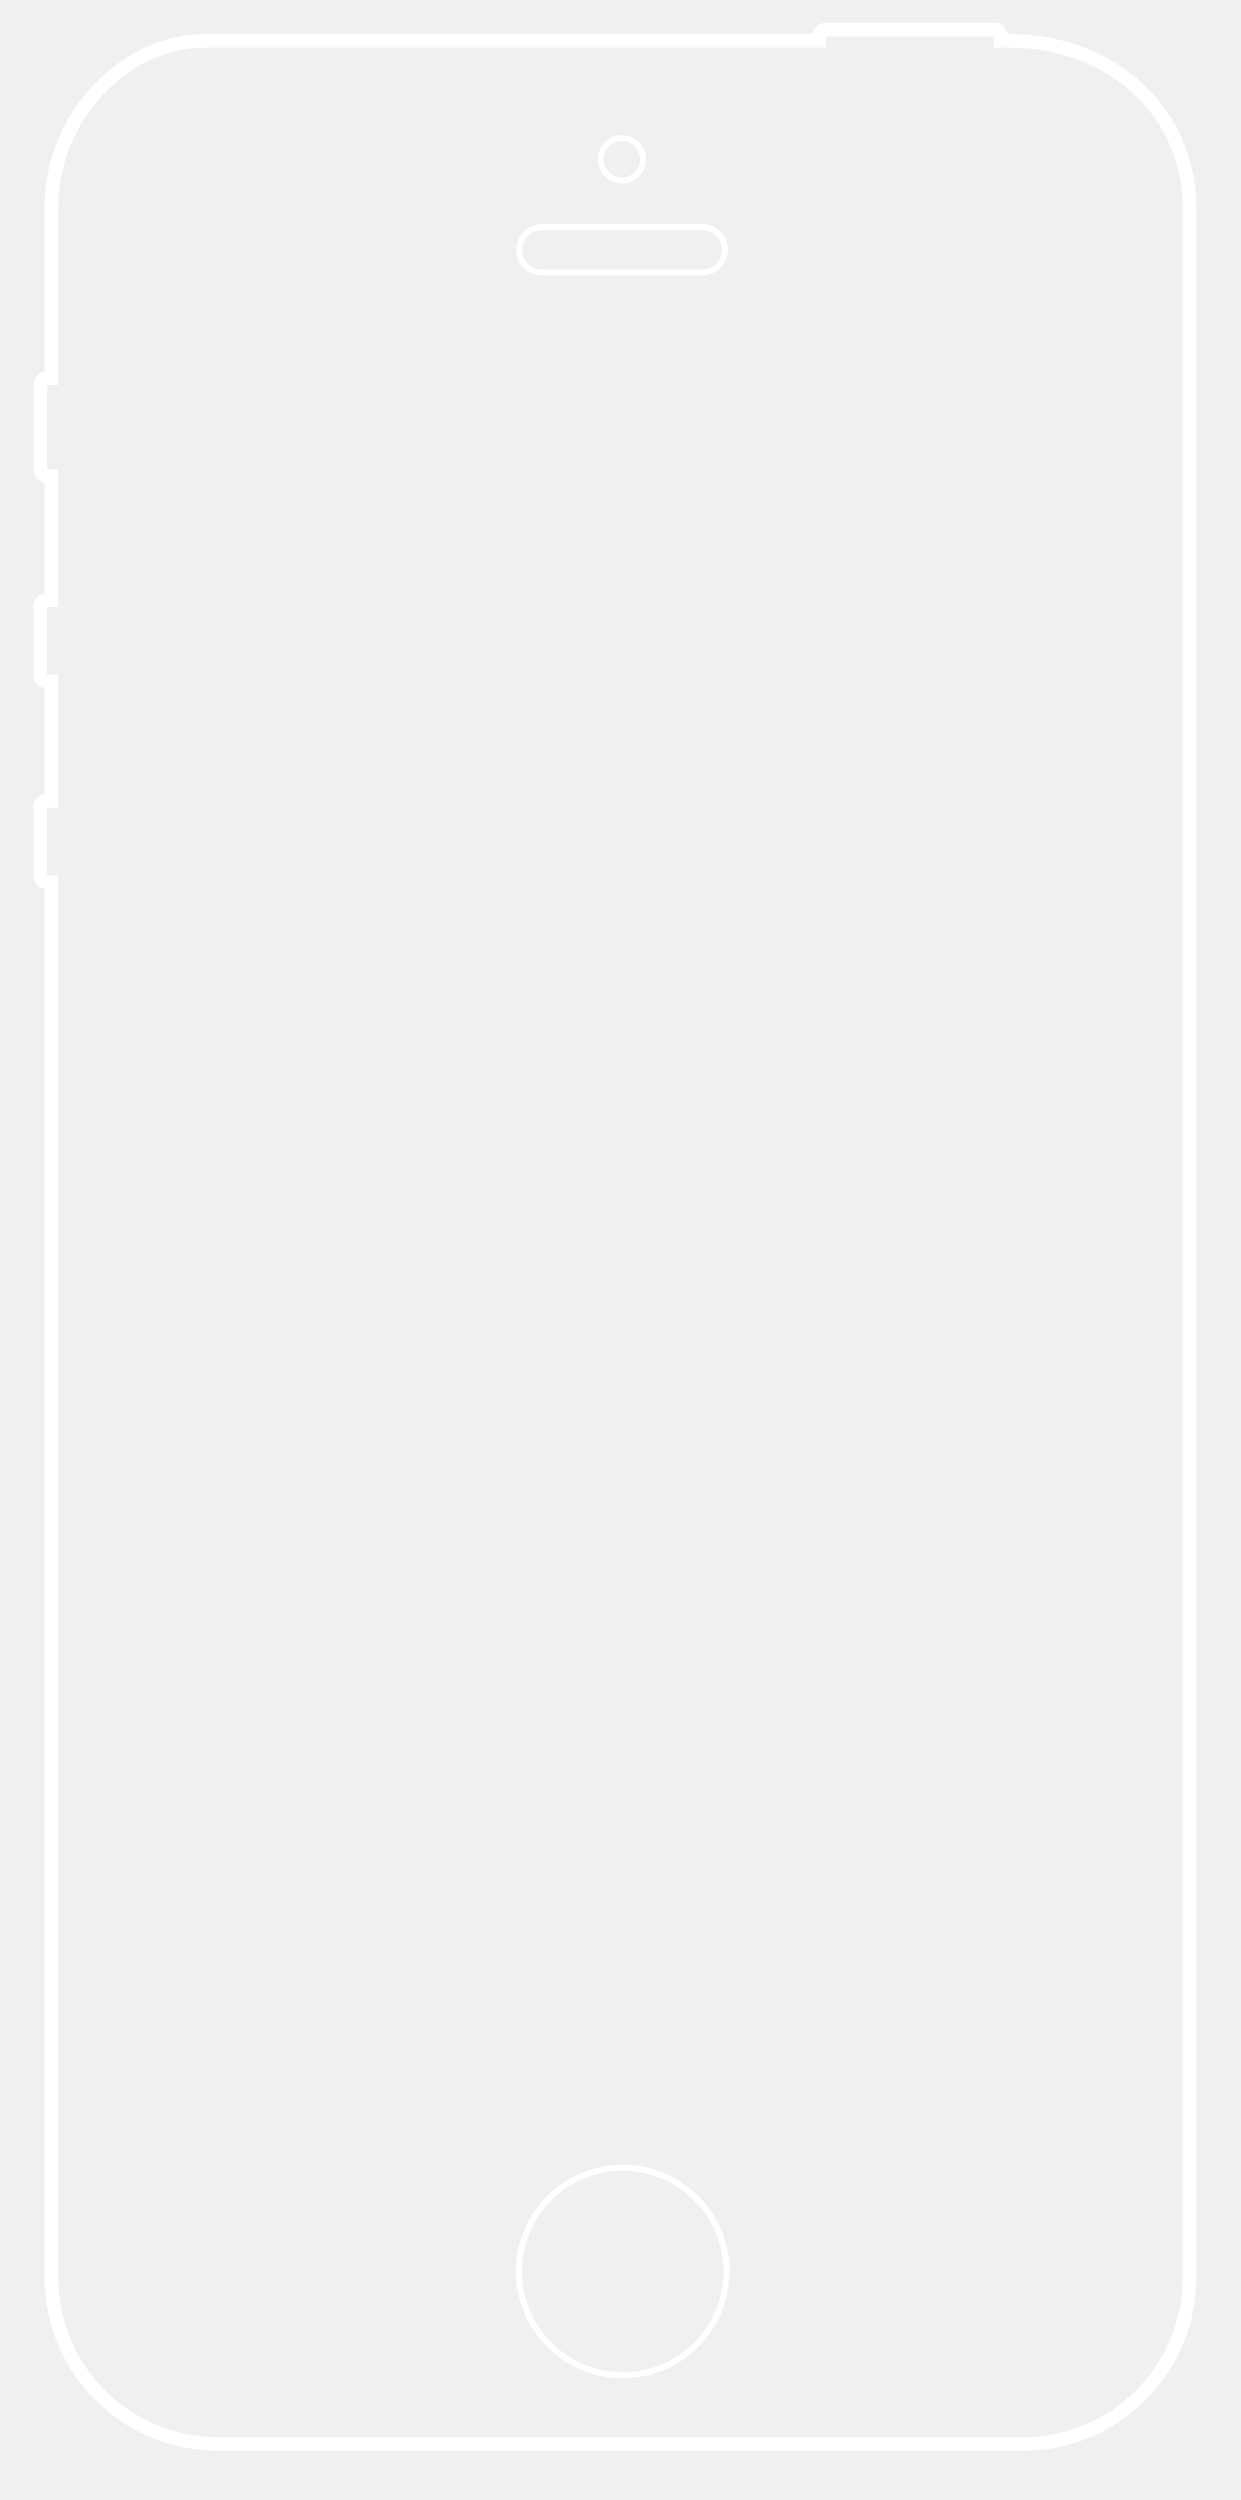
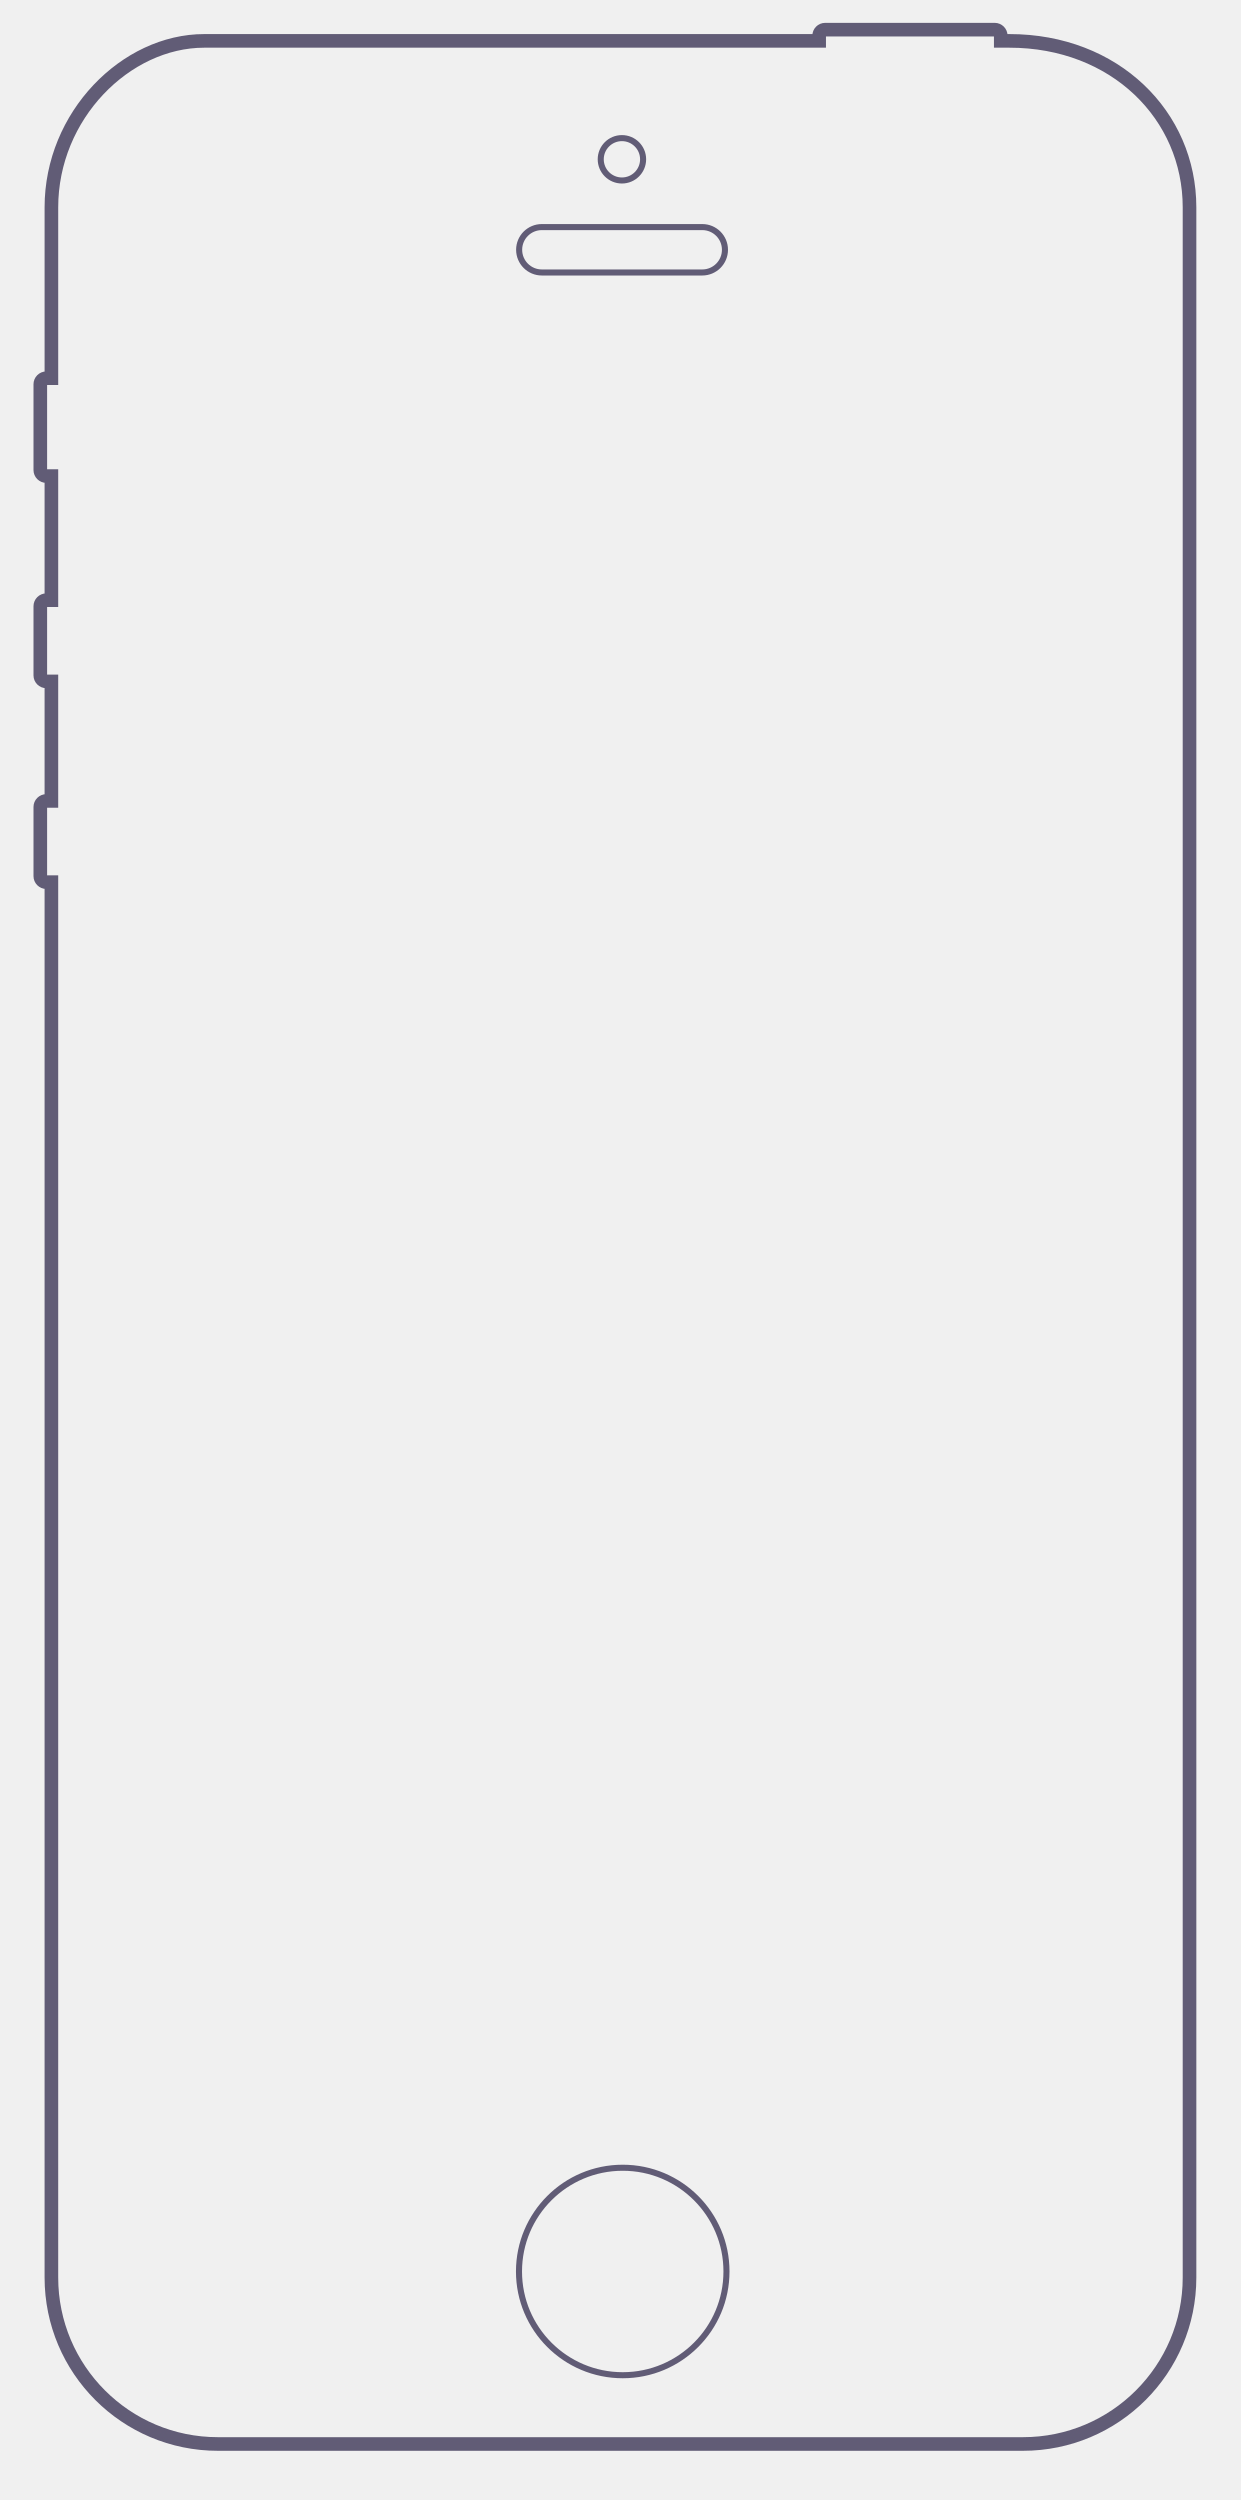
<svg xmlns="http://www.w3.org/2000/svg" version="1.1" id="Wireframe" x="0px" y="0px" width="820px" height="1652px" viewBox="0 0 820 1652" enable-background="new 0 0 820 1652" xml:space="preserve">
  <g>
-     <path fill="none" stroke="#FFFFFF" stroke-width="9" stroke-miterlimit="10" d="M667.029,27.018h-5.732V23.6c0-2.209-1.791-4-4-4   h-112c-2.209,0-4,1.791-4,4v3.418H134.954c-51.743,0-100.991,49.249-100.991,110V249.93H30.63c-2.209,0-4,1.791-4,4v56.667   c0,2.209,1.791,4,4,4h3.332v82H30.63c-2.209,0-4,1.791-4,4v45.67c0,2.209,1.791,4,4,4h3.332v78.997H30.63c-2.209,0-4,1.791-4,4   v45.67c0,2.209,1.791,4,4,4h3.332v922.051c0,60.752,49.248,110,110,110h532.075c60.752,0,110-49.248,110-110V137.018   C786.037,76.266,736.789,27.018,667.029,27.018z" />
+     <path fill="none" stroke="#615c76" stroke-width="9" stroke-miterlimit="10" d="M667.029,27.018h-5.732V23.6c0-2.209-1.791-4-4-4   h-112c-2.209,0-4,1.791-4,4v3.418H134.954c-51.743,0-100.991,49.249-100.991,110V249.93H30.63c-2.209,0-4,1.791-4,4v56.667   c0,2.209,1.791,4,4,4h3.332v82H30.63c-2.209,0-4,1.791-4,4v45.67c0,2.209,1.791,4,4,4h3.332v78.997H30.63c-2.209,0-4,1.791-4,4   v45.67c0,2.209,1.791,4,4,4h3.332v922.051c0,60.752,49.248,110,110,110h532.075c60.752,0,110-49.248,110-110V137.018   C786.037,76.266,736.789,27.018,667.029,27.018z" />
  </g>
-   <circle fill="none" stroke="#FFFFFF" stroke-width="4" stroke-miterlimit="10" cx="411.501" cy="1500.994" r="68.552" />
-   <path fill="none" stroke="#FFFFFF" stroke-width="4" stroke-miterlimit="10" d="M479.053,165.054c0,8.284-6.717,15-15,15H358.047  c-8.284,0-14.999-6.715-14.999-15l0,0c0-8.284,6.715-14.999,14.999-14.999h106.005C472.336,150.055,479.053,156.771,479.053,165.054  L479.053,165.054z" />
-   <circle fill="none" stroke="#FFFFFF" stroke-width="4" stroke-miterlimit="10" cx="410.964" cy="105.267" r="14" />
+   <circle fill="none" stroke="#615c76" stroke-width="4" stroke-miterlimit="10" cx="411.501" cy="1500.994" r="68.552" />
+   <path fill="none" stroke="#615c76" stroke-width="4" stroke-miterlimit="10" d="M479.053,165.054c0,8.284-6.717,15-15,15H358.047  c-8.284,0-14.999-6.715-14.999-15l0,0c0-8.284,6.715-14.999,14.999-14.999h106.005C472.336,150.055,479.053,156.771,479.053,165.054  L479.053,165.054z" />
+   <circle fill="none" stroke="#615c76" stroke-width="4" stroke-miterlimit="10" cx="410.964" cy="105.267" r="14" />
</svg>
